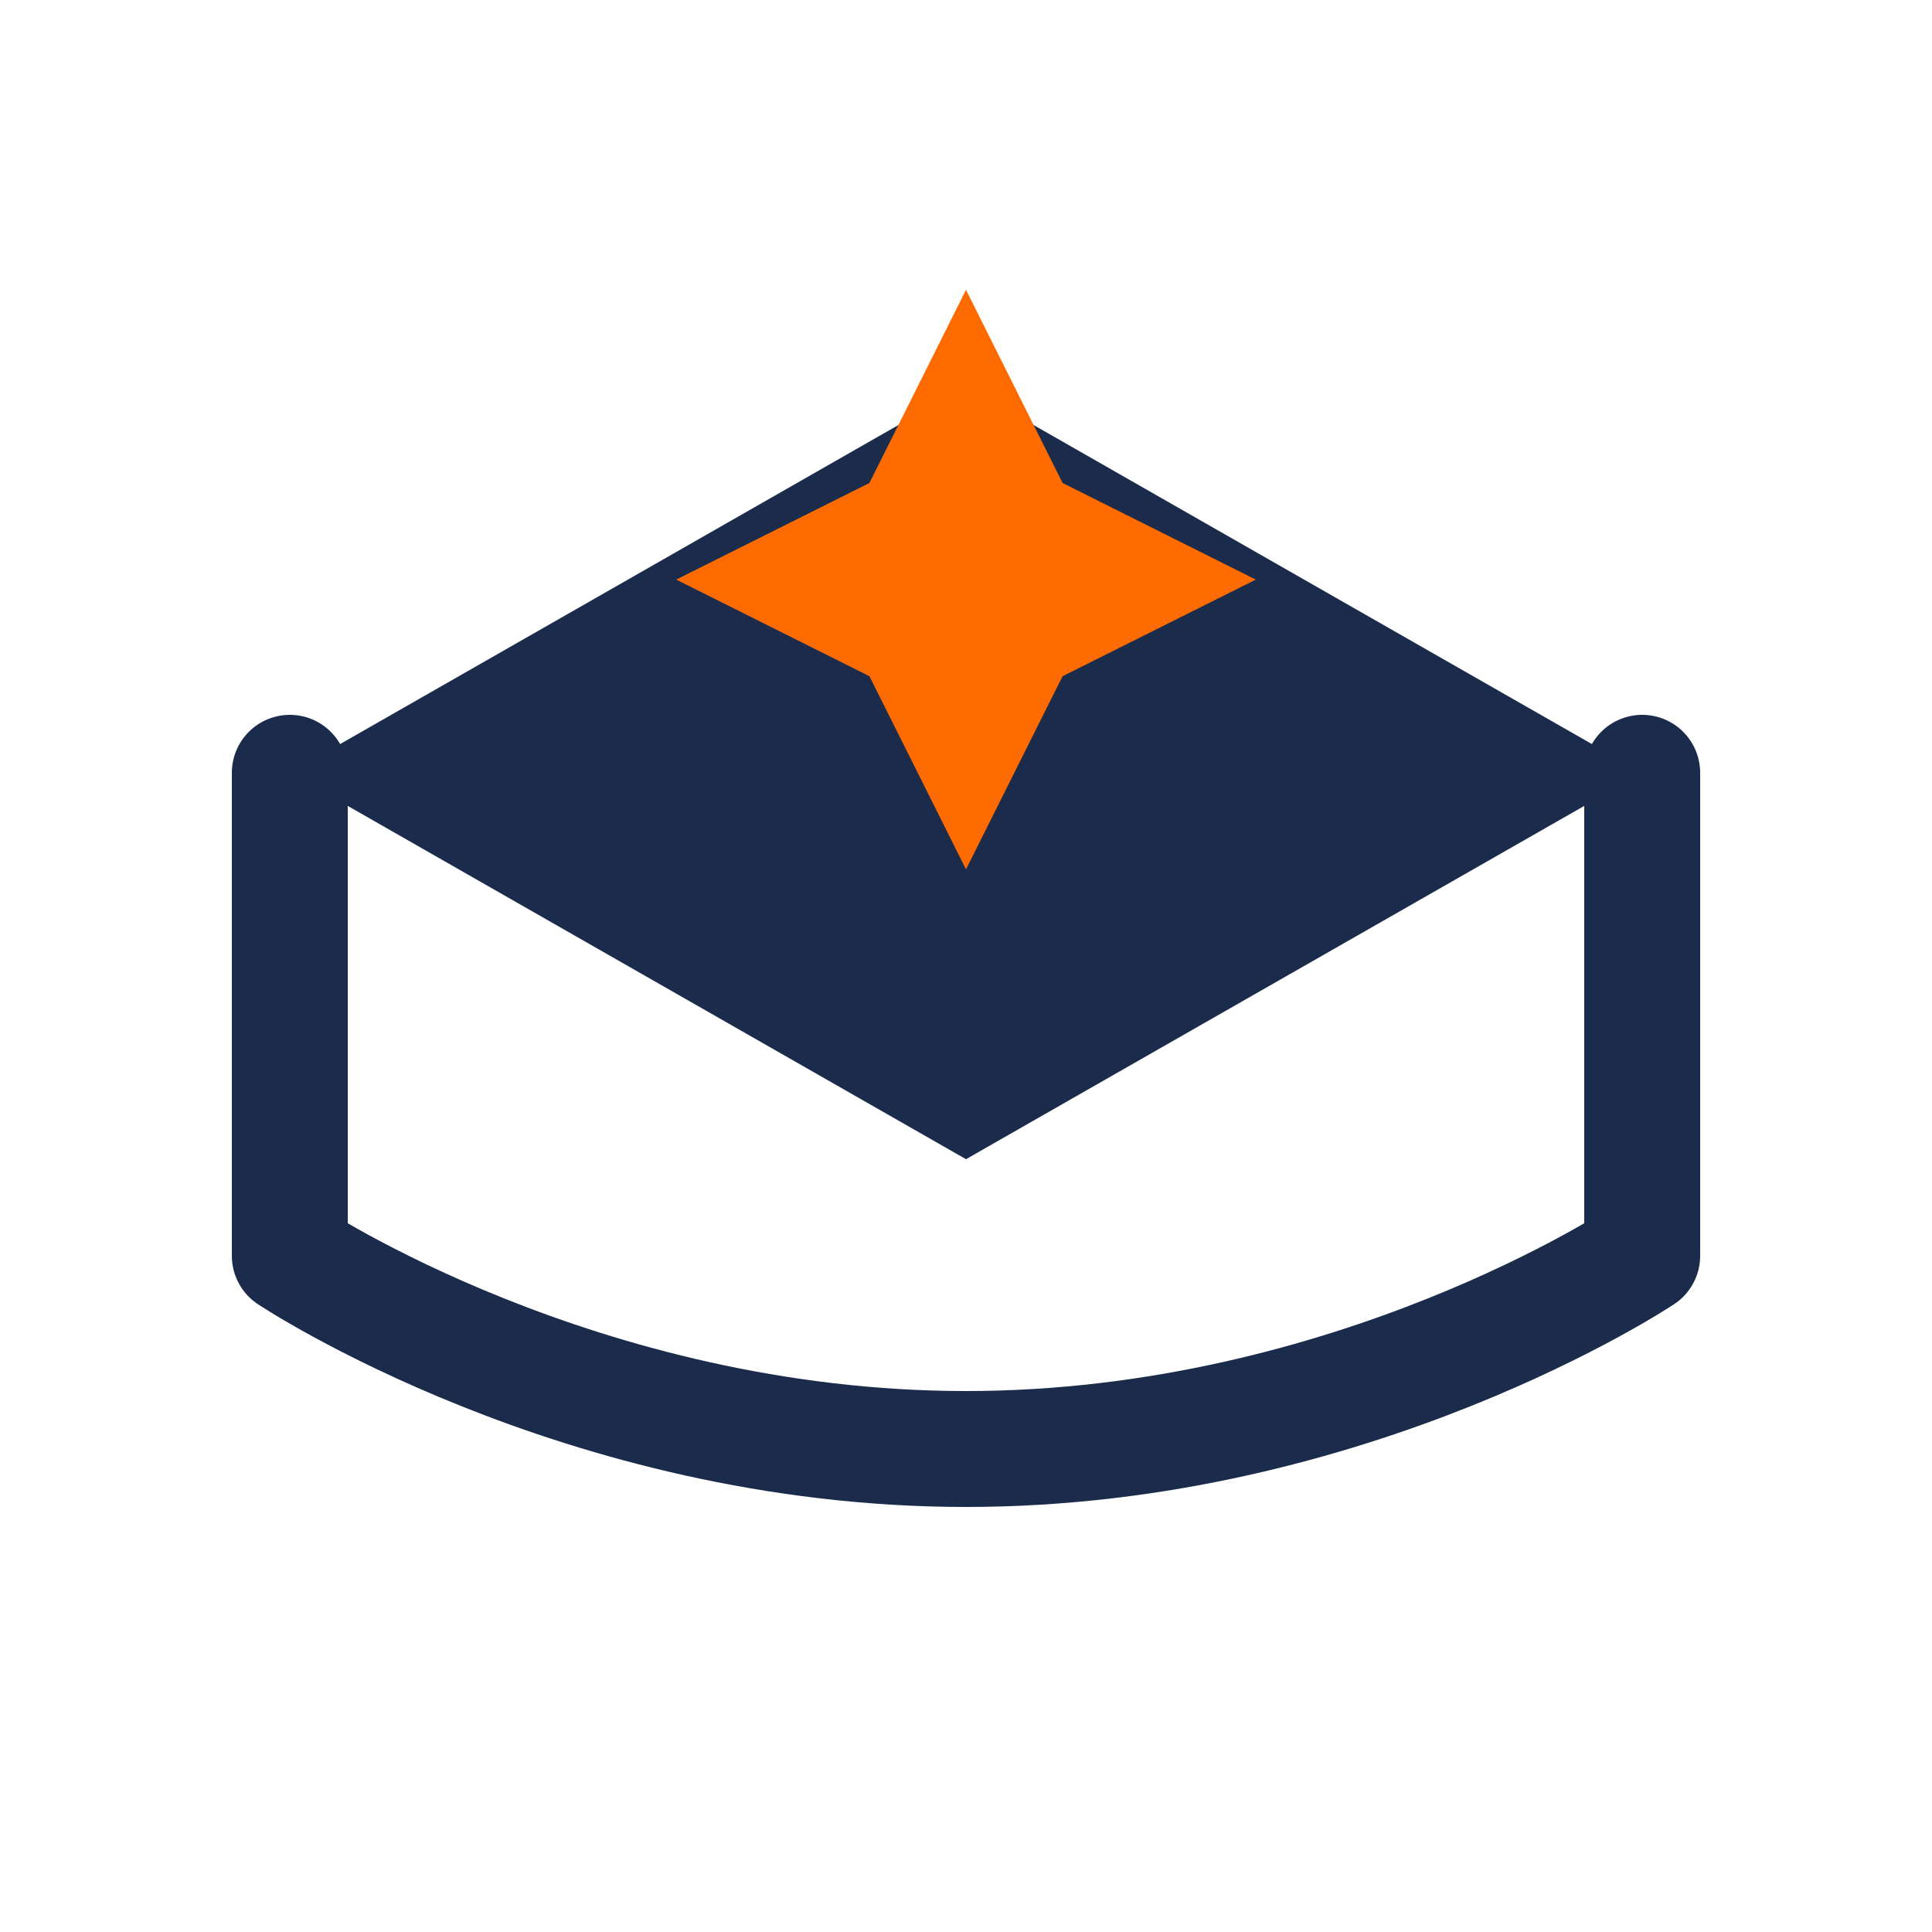
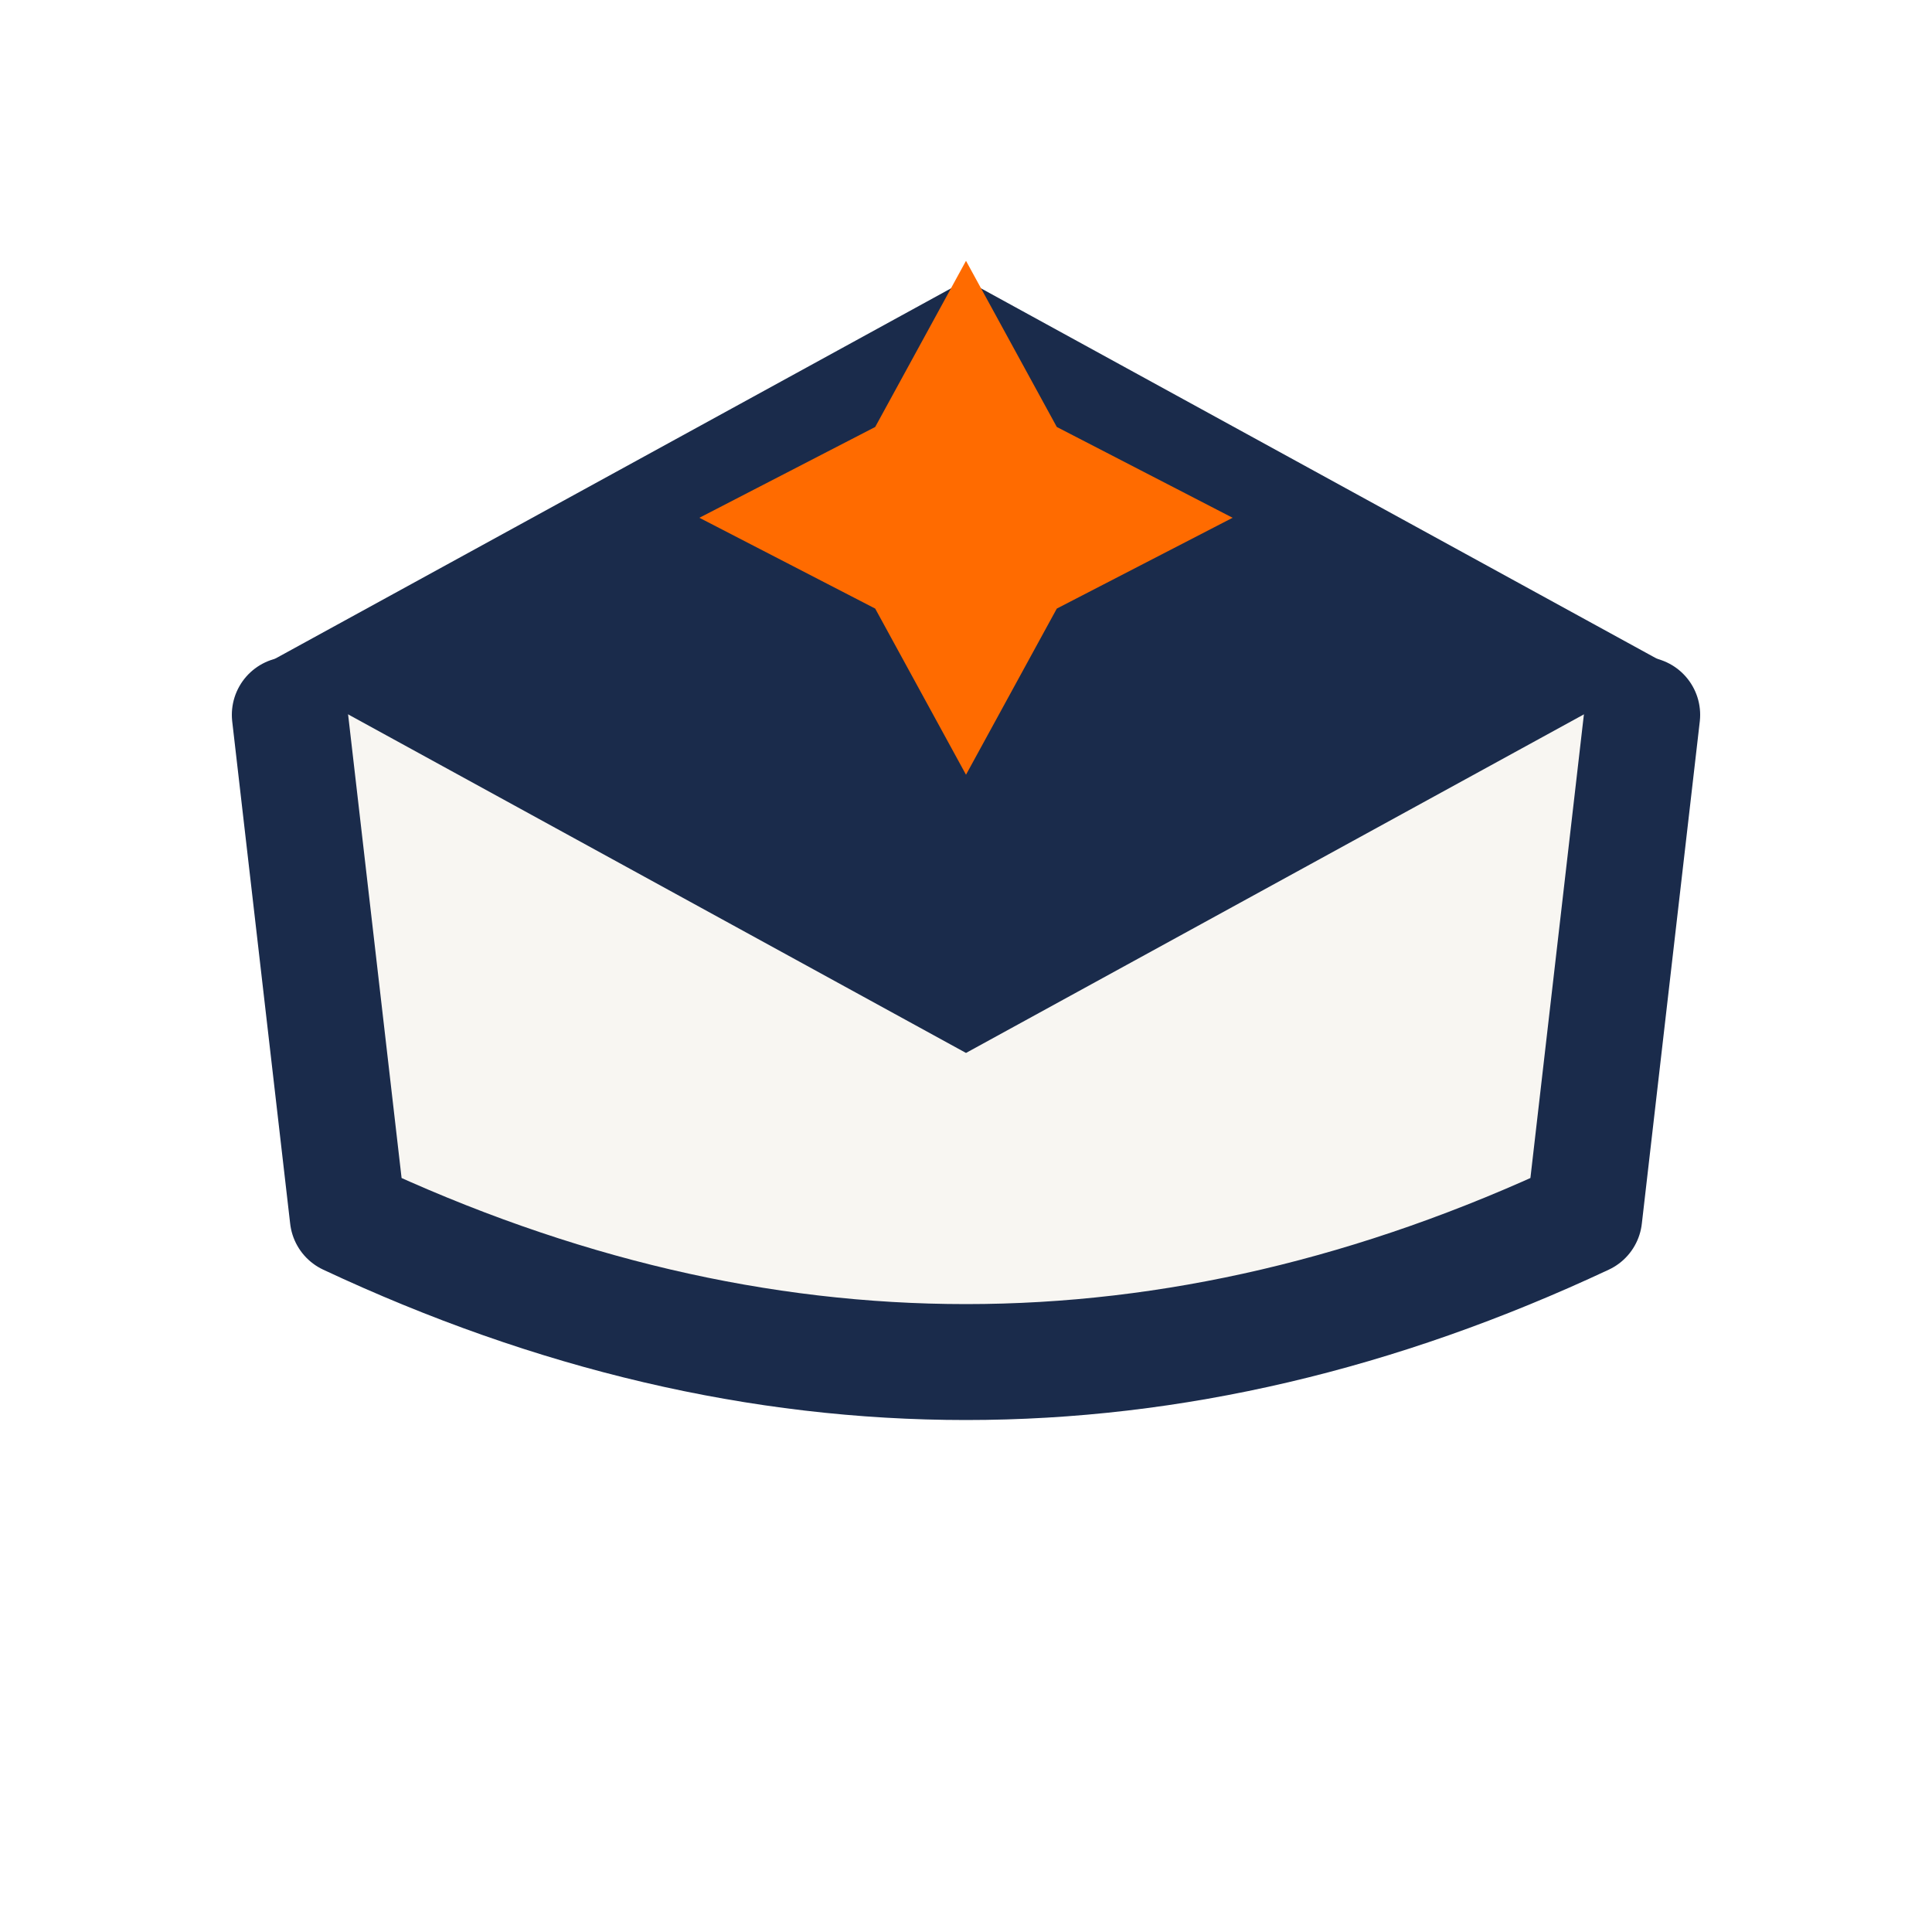
<svg xmlns="http://www.w3.org/2000/svg" viewBox="0 0 100 100">
-   <path d="M50 20L15 40L50 60L85 40L50 20Z" fill="#1a2b4b" />
-   <path d="M15 40V65C15 65 30 75 50 75C70 75 85 65 85 65V40" fill="none" stroke="#1a2b4b" stroke-width="6" stroke-linecap="round" stroke-linejoin="round" />
-   <path d="M85 40V60" fill="none" stroke="#1a2b4b" stroke-width="4" stroke-linecap="round" />
-   <circle cx="85" cy="62" r="3" fill="#1a2b4b" />
-   <path d="M50 45L55 35L65 30L55 25L50 15L45 25L35 30L45 35L50 45Z" fill="#ff6b00">
-     <animate attributeName="opacity" values="0.8;1;0.8" dur="2s" repeatCount="indefinite" />
-   </path>
+   <path d="       M15 37       L18 63       Q50 78 82 63       L85 37" fill="#F8F6F2" stroke="#1a2b4b" stroke-width="6" stroke-linecap="round" stroke-linejoin="round" />
+   <path d="M50 14.5L13.5 34.5L50 54.5L86.5 34.5L50 14.5Z" fill="#1a2b4b" />
+   <path d="M50 40.1        L54.7 31.5        L63.8 26.8        L54.7 22.1        L50 13.5        L45.3 22.1        L36.2 26.8        L45.3 31.5        Z" fill="#ff6b00" />
</svg>
